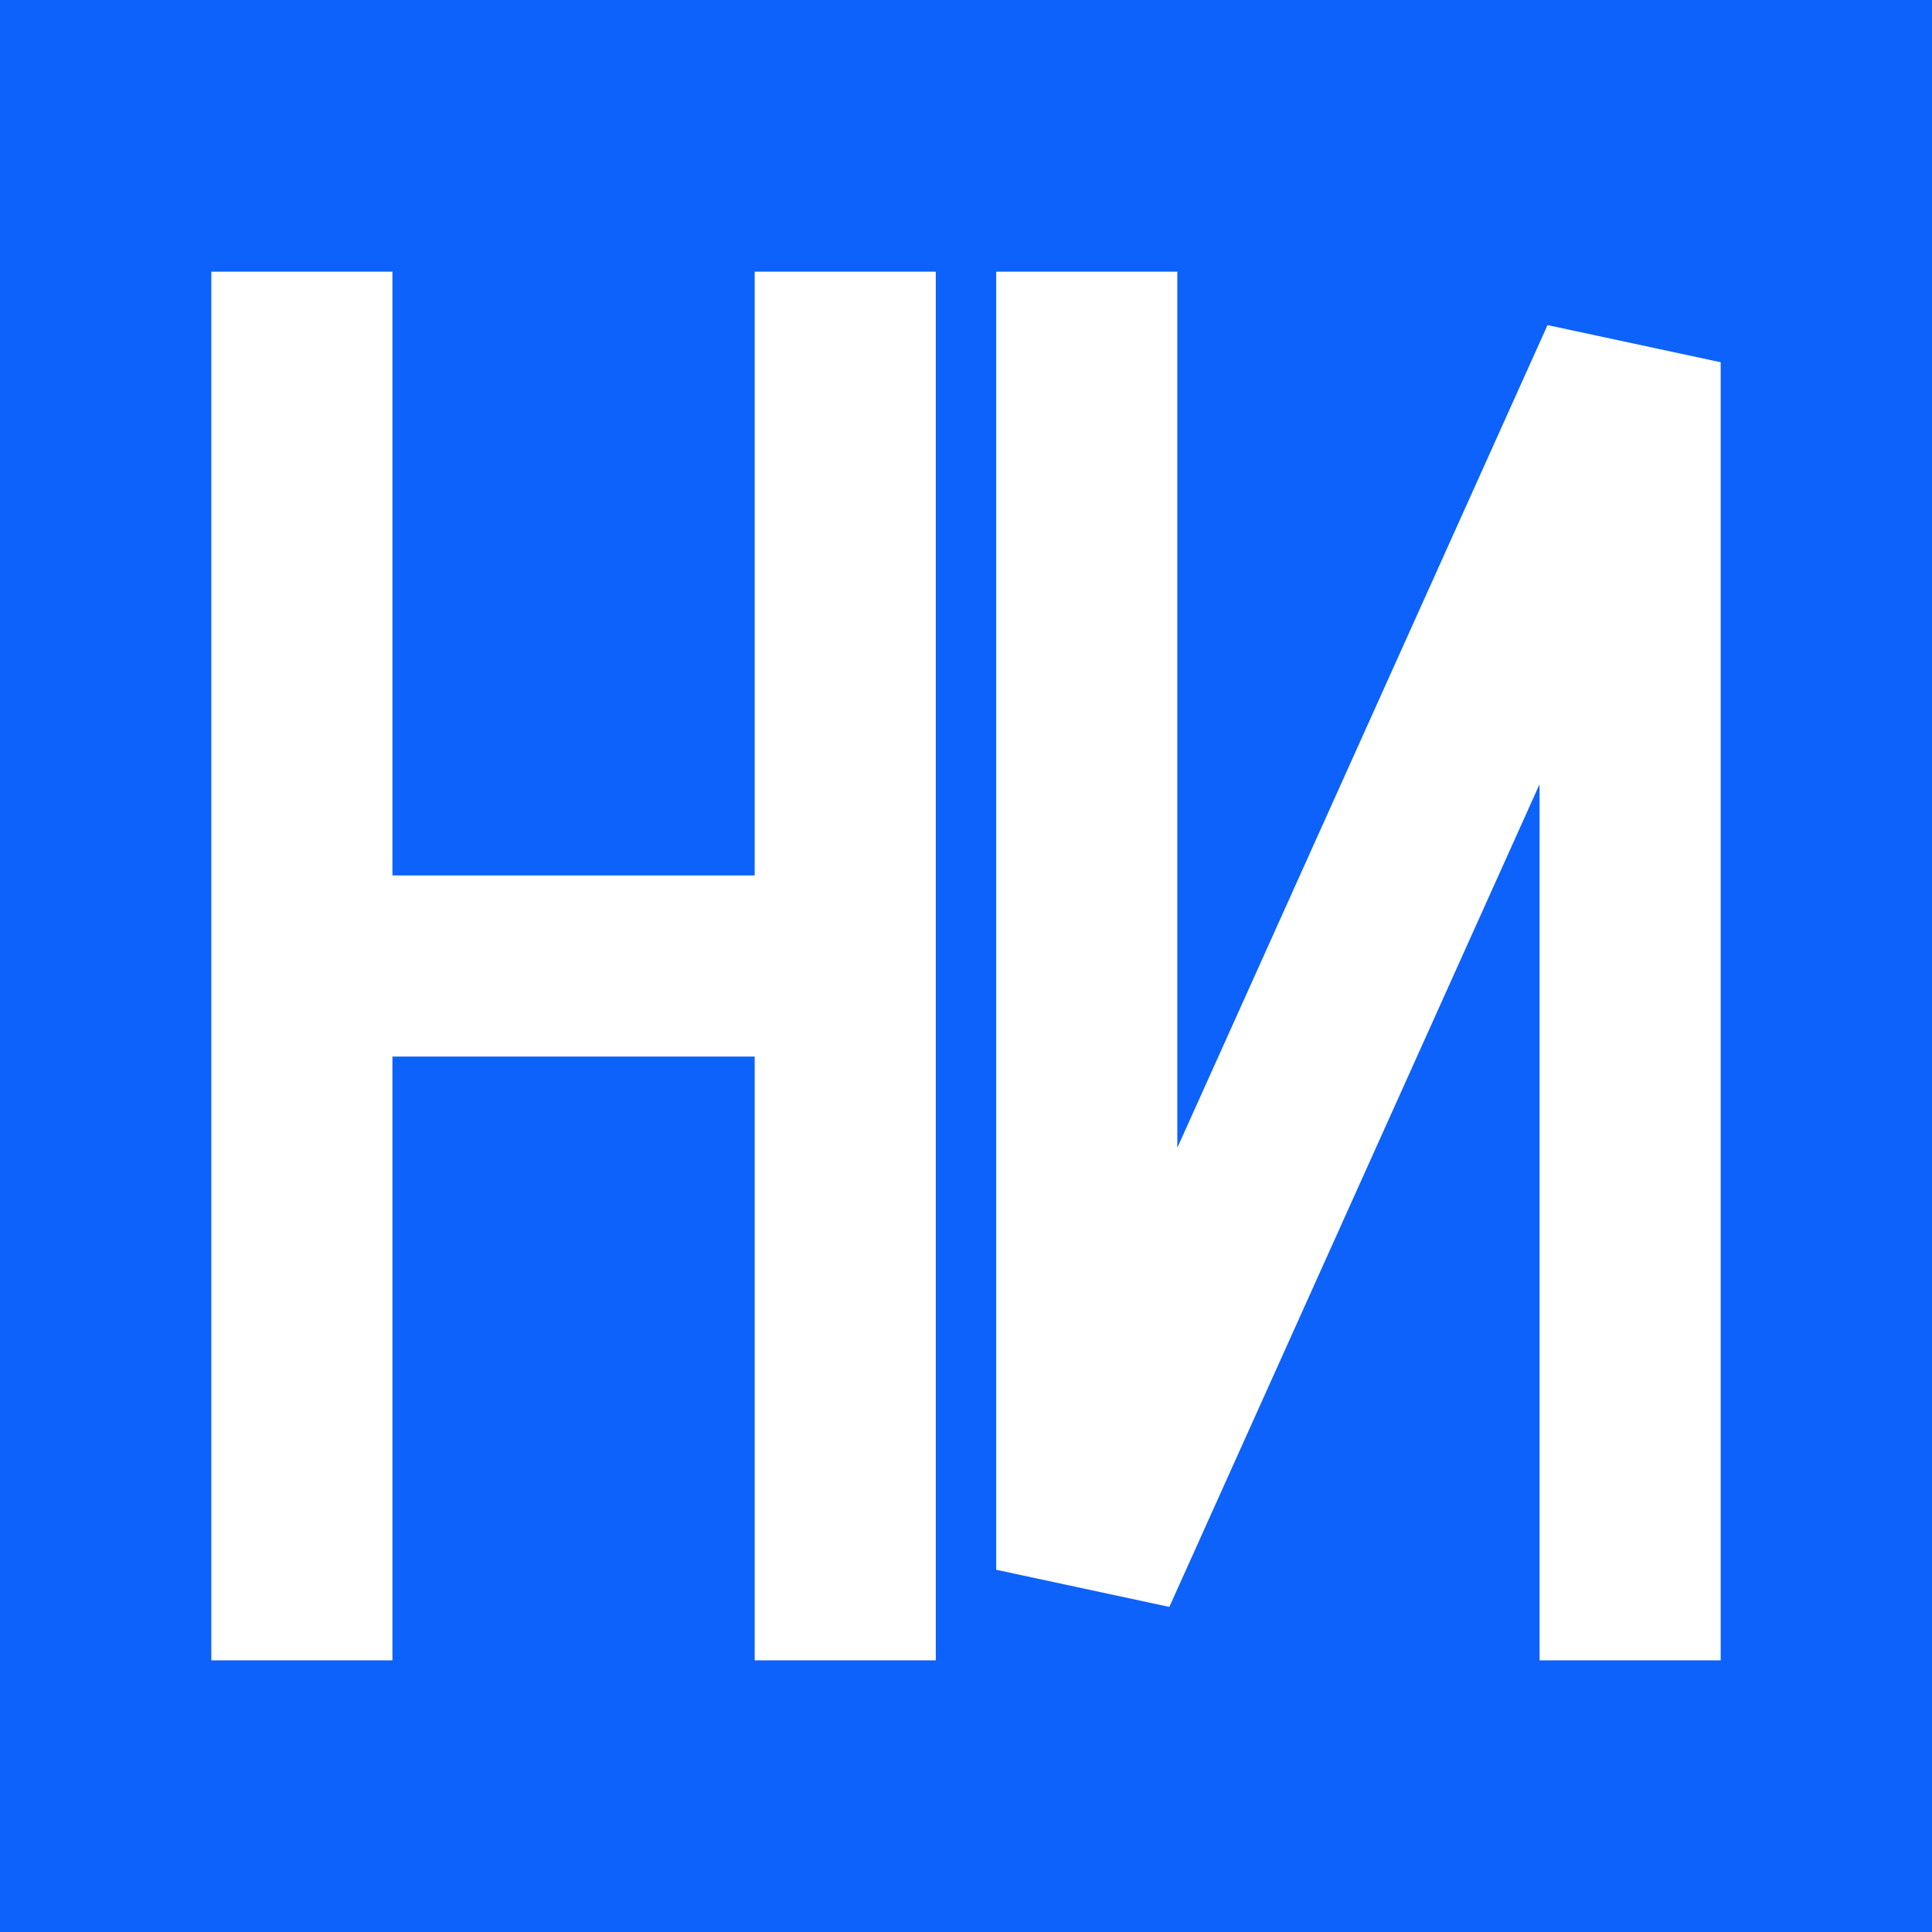
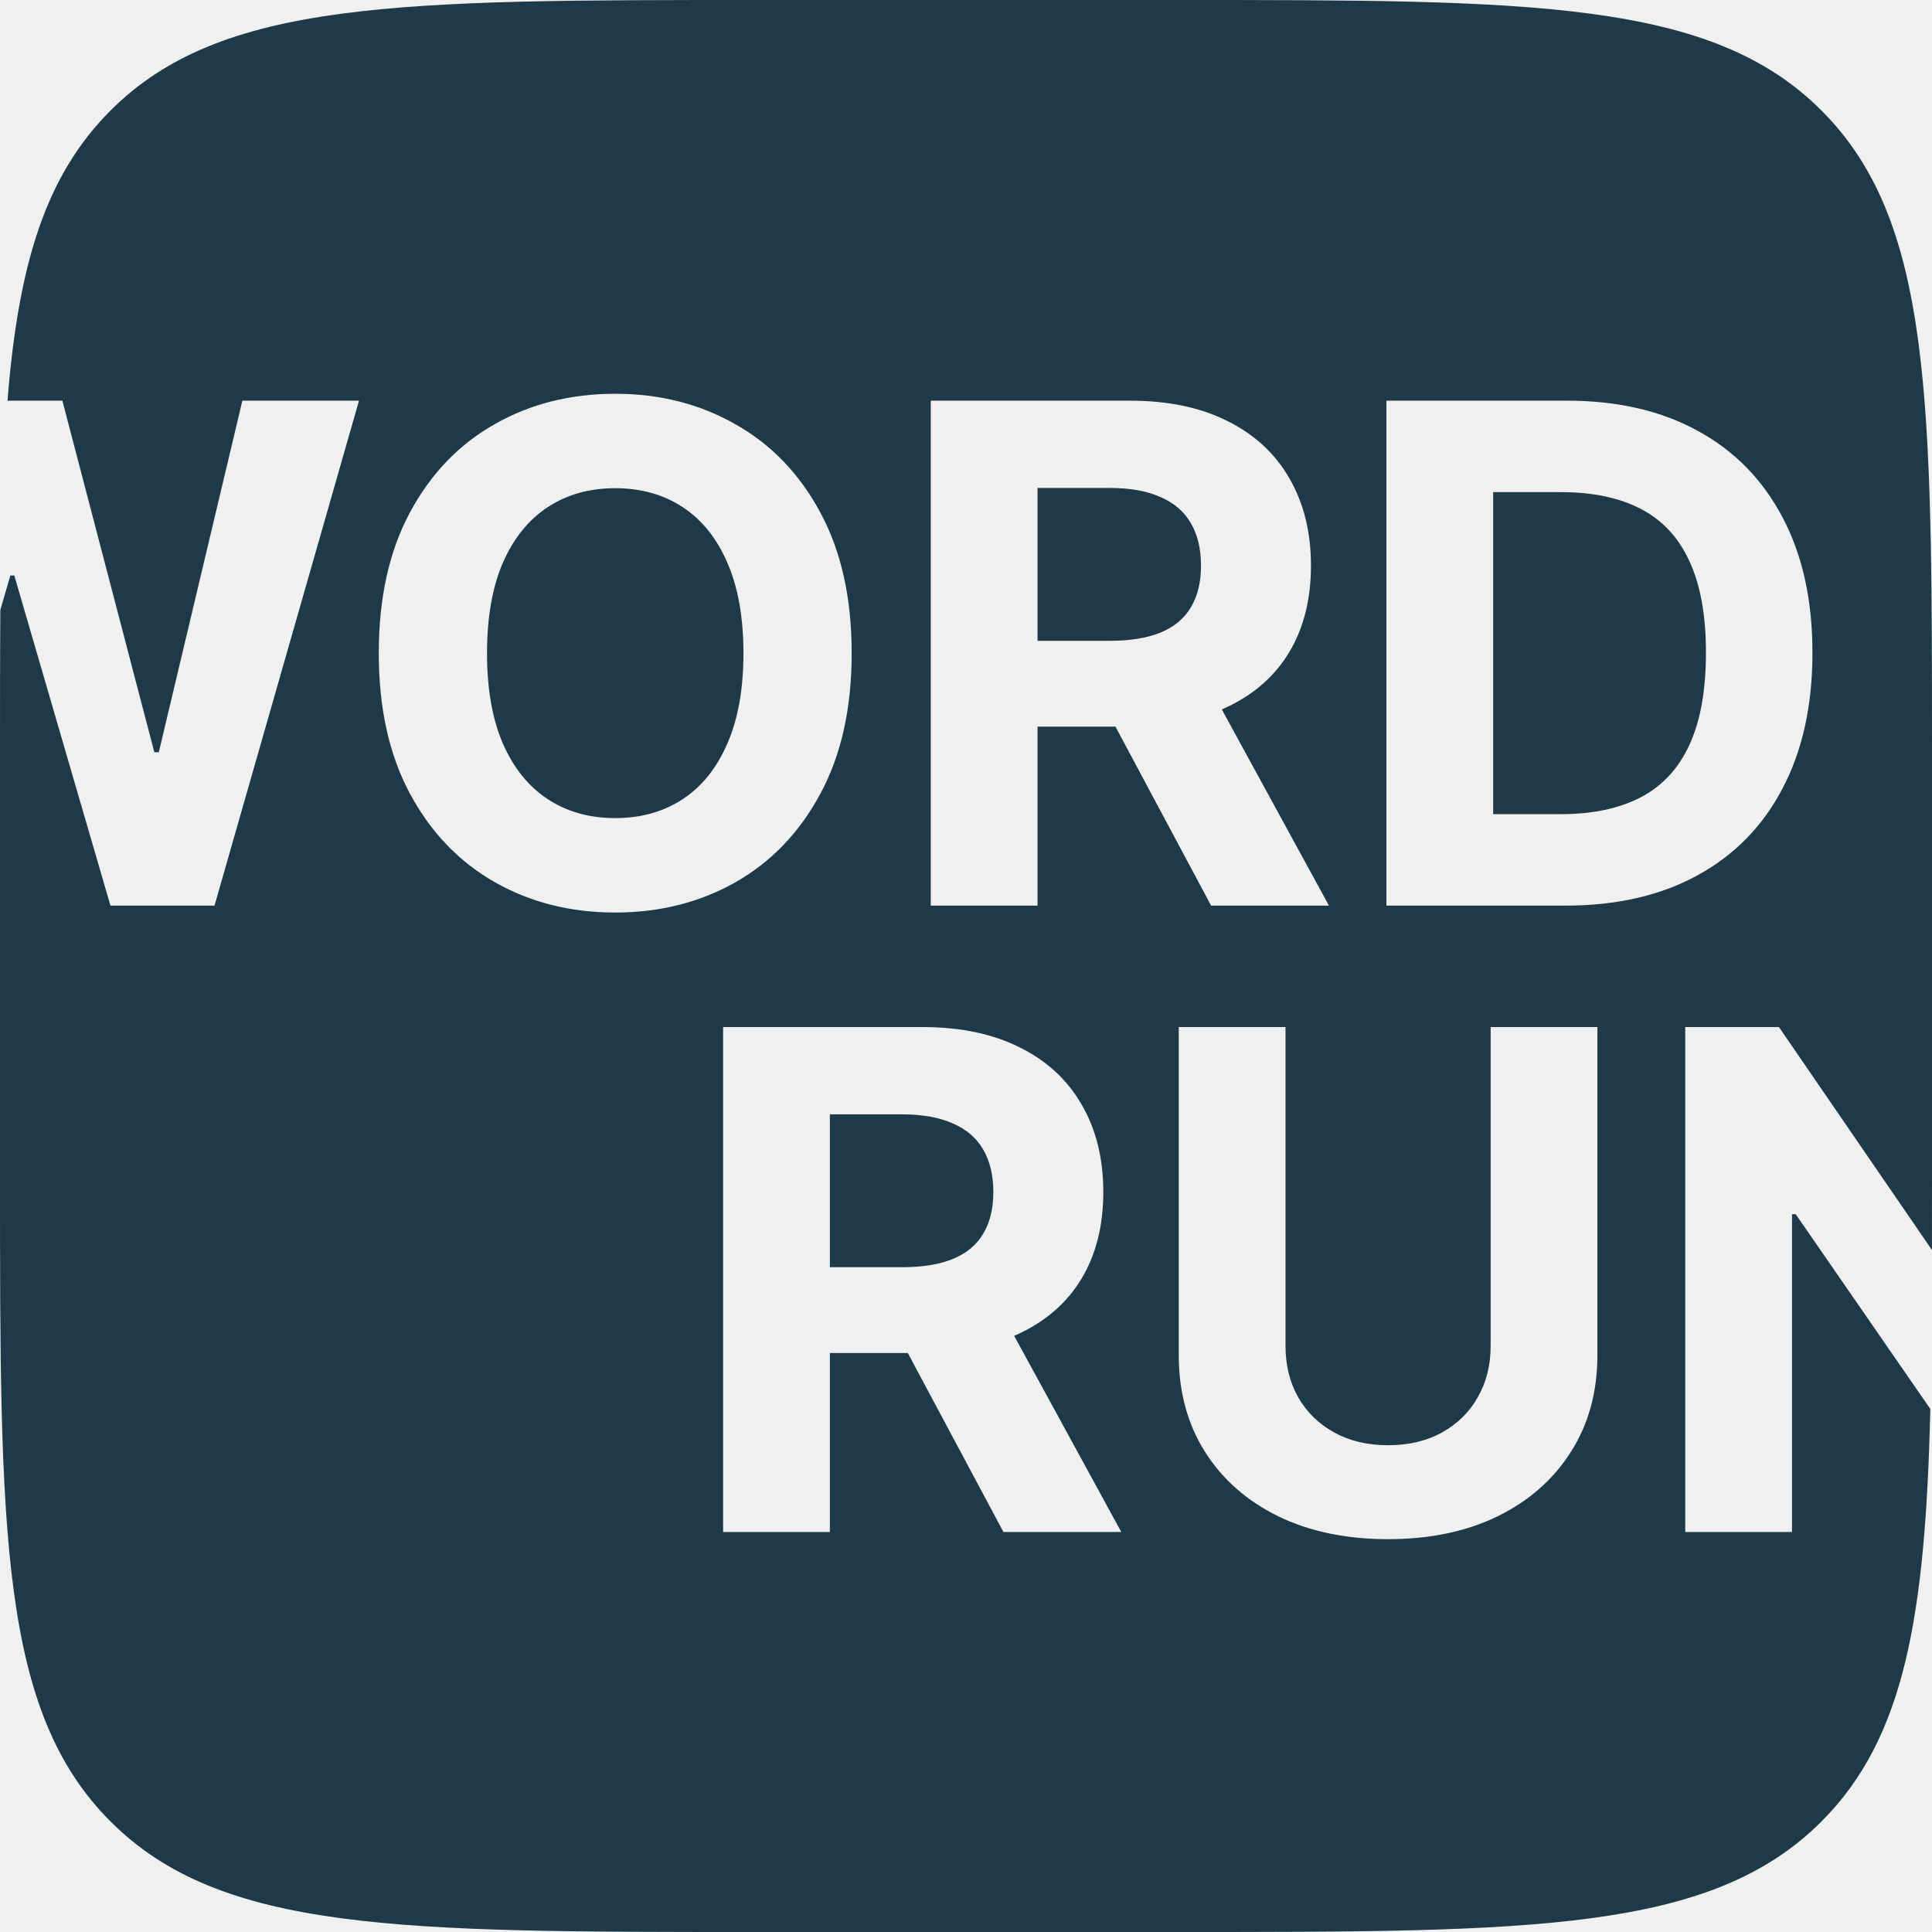
- <svg xmlns="http://www.w3.org/2000/svg" viewBox="0 0 32 32">
-   <rect width="32" height="32" fill="#0C62FB" />
-   <path d="M5 6v20M5 16h9M14 26V6M18 6v20l9-20v20" fill="none" stroke="#fff" stroke-width="3" stroke-linecap="square" />
+ <svg xmlns="http://www.w3.org/2000/svg" width="256" height="256" viewBox="0 0 256 256" fill="none">
+   <g clip-path="url(#clip0_4178_600)">
+     <path d="M156 0C203.14 0 226.711 -0 241.355 14.645C256 29.289 256 52.859 256 100V156C256 159.326 255.998 162.535 255.993 165.632L235.719 136.091H223.304V203H237.45V160.888H237.939L255.781 186.699C255.114 214.185 252.401 230.309 241.355 241.355C226.711 256 203.14 256 156 256H100C52.859 256 29.289 256 14.645 241.355C-0 226.711 0 203.14 0 156V100C0 93.118 0 86.738 0.046 80.815L1.372 76.254H1.895L14.637 120H28.423L47.568 53.091H32.115L21.04 99.679H20.451L8.266 53.091H0.993C2.436 35.118 5.973 23.317 14.645 14.645C29.289 -0 52.859 0 100 0H156ZM156.19 136.091V179.542C156.19 184.421 157.345 188.69 159.653 192.349C161.962 196.008 165.196 198.862 169.356 200.909C173.516 202.935 178.374 203.947 183.928 203.947C189.46 203.947 194.306 202.935 198.466 200.909C202.626 198.862 205.86 196.008 208.169 192.349C210.499 188.69 211.665 184.421 211.665 179.542V136.091H197.519V178.333C197.519 180.881 196.952 183.147 195.819 185.129C194.709 187.111 193.129 188.668 191.082 189.801C189.057 190.933 186.672 191.5 183.928 191.5C181.205 191.5 178.82 190.933 176.772 189.801C174.725 188.668 173.135 187.111 172.003 185.129C170.892 183.147 170.337 180.881 170.337 178.333V136.091H156.19ZM95.815 136.091V203H109.962V179.281H120.288L132.962 203H148.578L134.381 177.004C134.585 176.915 134.788 176.826 134.987 176.732C138.625 175.034 141.402 172.594 143.318 169.414C145.235 166.212 146.193 162.39 146.193 157.947C146.193 153.526 145.245 149.681 143.351 146.414C141.477 143.125 138.744 140.588 135.15 138.802C131.578 136.994 127.266 136.091 122.213 136.091H95.815ZM119.501 147.656C122.223 147.656 124.478 148.059 126.264 148.864C128.071 149.648 129.411 150.804 130.282 152.328C131.175 153.853 131.622 155.726 131.622 157.947C131.622 160.147 131.175 161.988 130.282 163.469C129.411 164.95 128.083 166.06 126.297 166.801C124.511 167.541 122.267 167.911 119.566 167.911H109.962V147.656H119.501ZM81.52 52.176C75.575 52.176 70.239 53.526 65.513 56.227C60.786 58.906 57.051 62.805 54.307 67.923C51.562 73.041 50.19 79.249 50.19 86.545C50.19 93.82 51.562 100.016 54.307 105.135C57.051 110.253 60.786 114.163 65.513 116.863C70.239 119.564 75.575 120.914 81.52 120.914C87.423 120.914 92.737 119.574 97.464 116.896C102.212 114.195 105.959 110.285 108.703 105.167C111.469 100.049 112.852 93.841 112.852 86.545C112.852 79.249 111.469 73.041 108.703 67.923C105.959 62.804 102.212 58.906 97.464 56.227C92.738 53.526 87.423 52.176 81.52 52.176ZM123.331 53.091V120H137.478V96.281H147.804L160.478 120H176.094L161.896 94.004C162.101 93.915 162.303 93.826 162.503 93.732C166.14 92.034 168.917 89.594 170.834 86.414C172.75 83.213 173.709 79.39 173.709 74.947C173.709 70.526 172.761 66.681 170.866 63.414C168.993 60.125 166.26 57.588 162.666 55.802C159.094 53.994 154.781 53.091 149.729 53.091H123.331ZM183.706 53.091V120H207.425C214.22 120 220.057 118.66 224.936 115.981C229.836 113.302 233.593 109.458 236.207 104.448C238.842 99.439 240.16 93.449 240.16 86.48C240.16 79.532 238.842 73.564 236.207 68.576C233.593 63.589 229.858 59.767 225.001 57.109C220.144 54.431 214.351 53.091 207.621 53.091H183.706ZM81.52 64.689C84.94 64.689 87.924 65.527 90.473 67.204C93.021 68.881 94.992 71.343 96.386 74.588C97.801 77.833 98.51 81.819 98.51 86.545C98.51 91.271 97.802 95.258 96.386 98.503C94.992 101.748 93.021 104.209 90.473 105.886C87.924 107.563 84.94 108.401 81.52 108.401C78.101 108.401 75.118 107.563 72.569 105.886C70.021 104.209 68.039 101.748 66.623 98.503C65.229 95.258 64.532 91.271 64.532 86.545C64.532 81.819 65.229 77.833 66.623 74.588C68.039 71.343 70.021 68.881 72.569 67.204C75.118 65.527 78.101 64.689 81.52 64.689ZM206.869 65.211C211.051 65.211 214.569 65.952 217.422 67.433C220.275 68.914 222.42 71.223 223.857 74.359C225.317 77.496 226.047 81.535 226.047 86.48C226.047 91.467 225.317 95.54 223.857 98.698C222.42 101.835 220.264 104.154 217.389 105.657C214.536 107.138 211.018 107.879 206.837 107.879H197.853V65.211H206.869ZM147.017 64.656C149.739 64.656 151.993 65.058 153.779 65.864C155.587 66.648 156.927 67.803 157.798 69.328C158.691 70.853 159.138 72.726 159.138 74.947C159.138 77.147 158.691 78.988 157.798 80.469C156.927 81.95 155.598 83.06 153.812 83.801C152.027 84.541 149.783 84.911 147.082 84.911H137.478V64.656H147.017Z" fill="#1E3A48" />
+   </g>
+   <defs>
+     <clipPath id="clip0_4178_600">
+       <rect width="256" height="256" fill="white" />
+     </clipPath>
+   </defs>
</svg>
